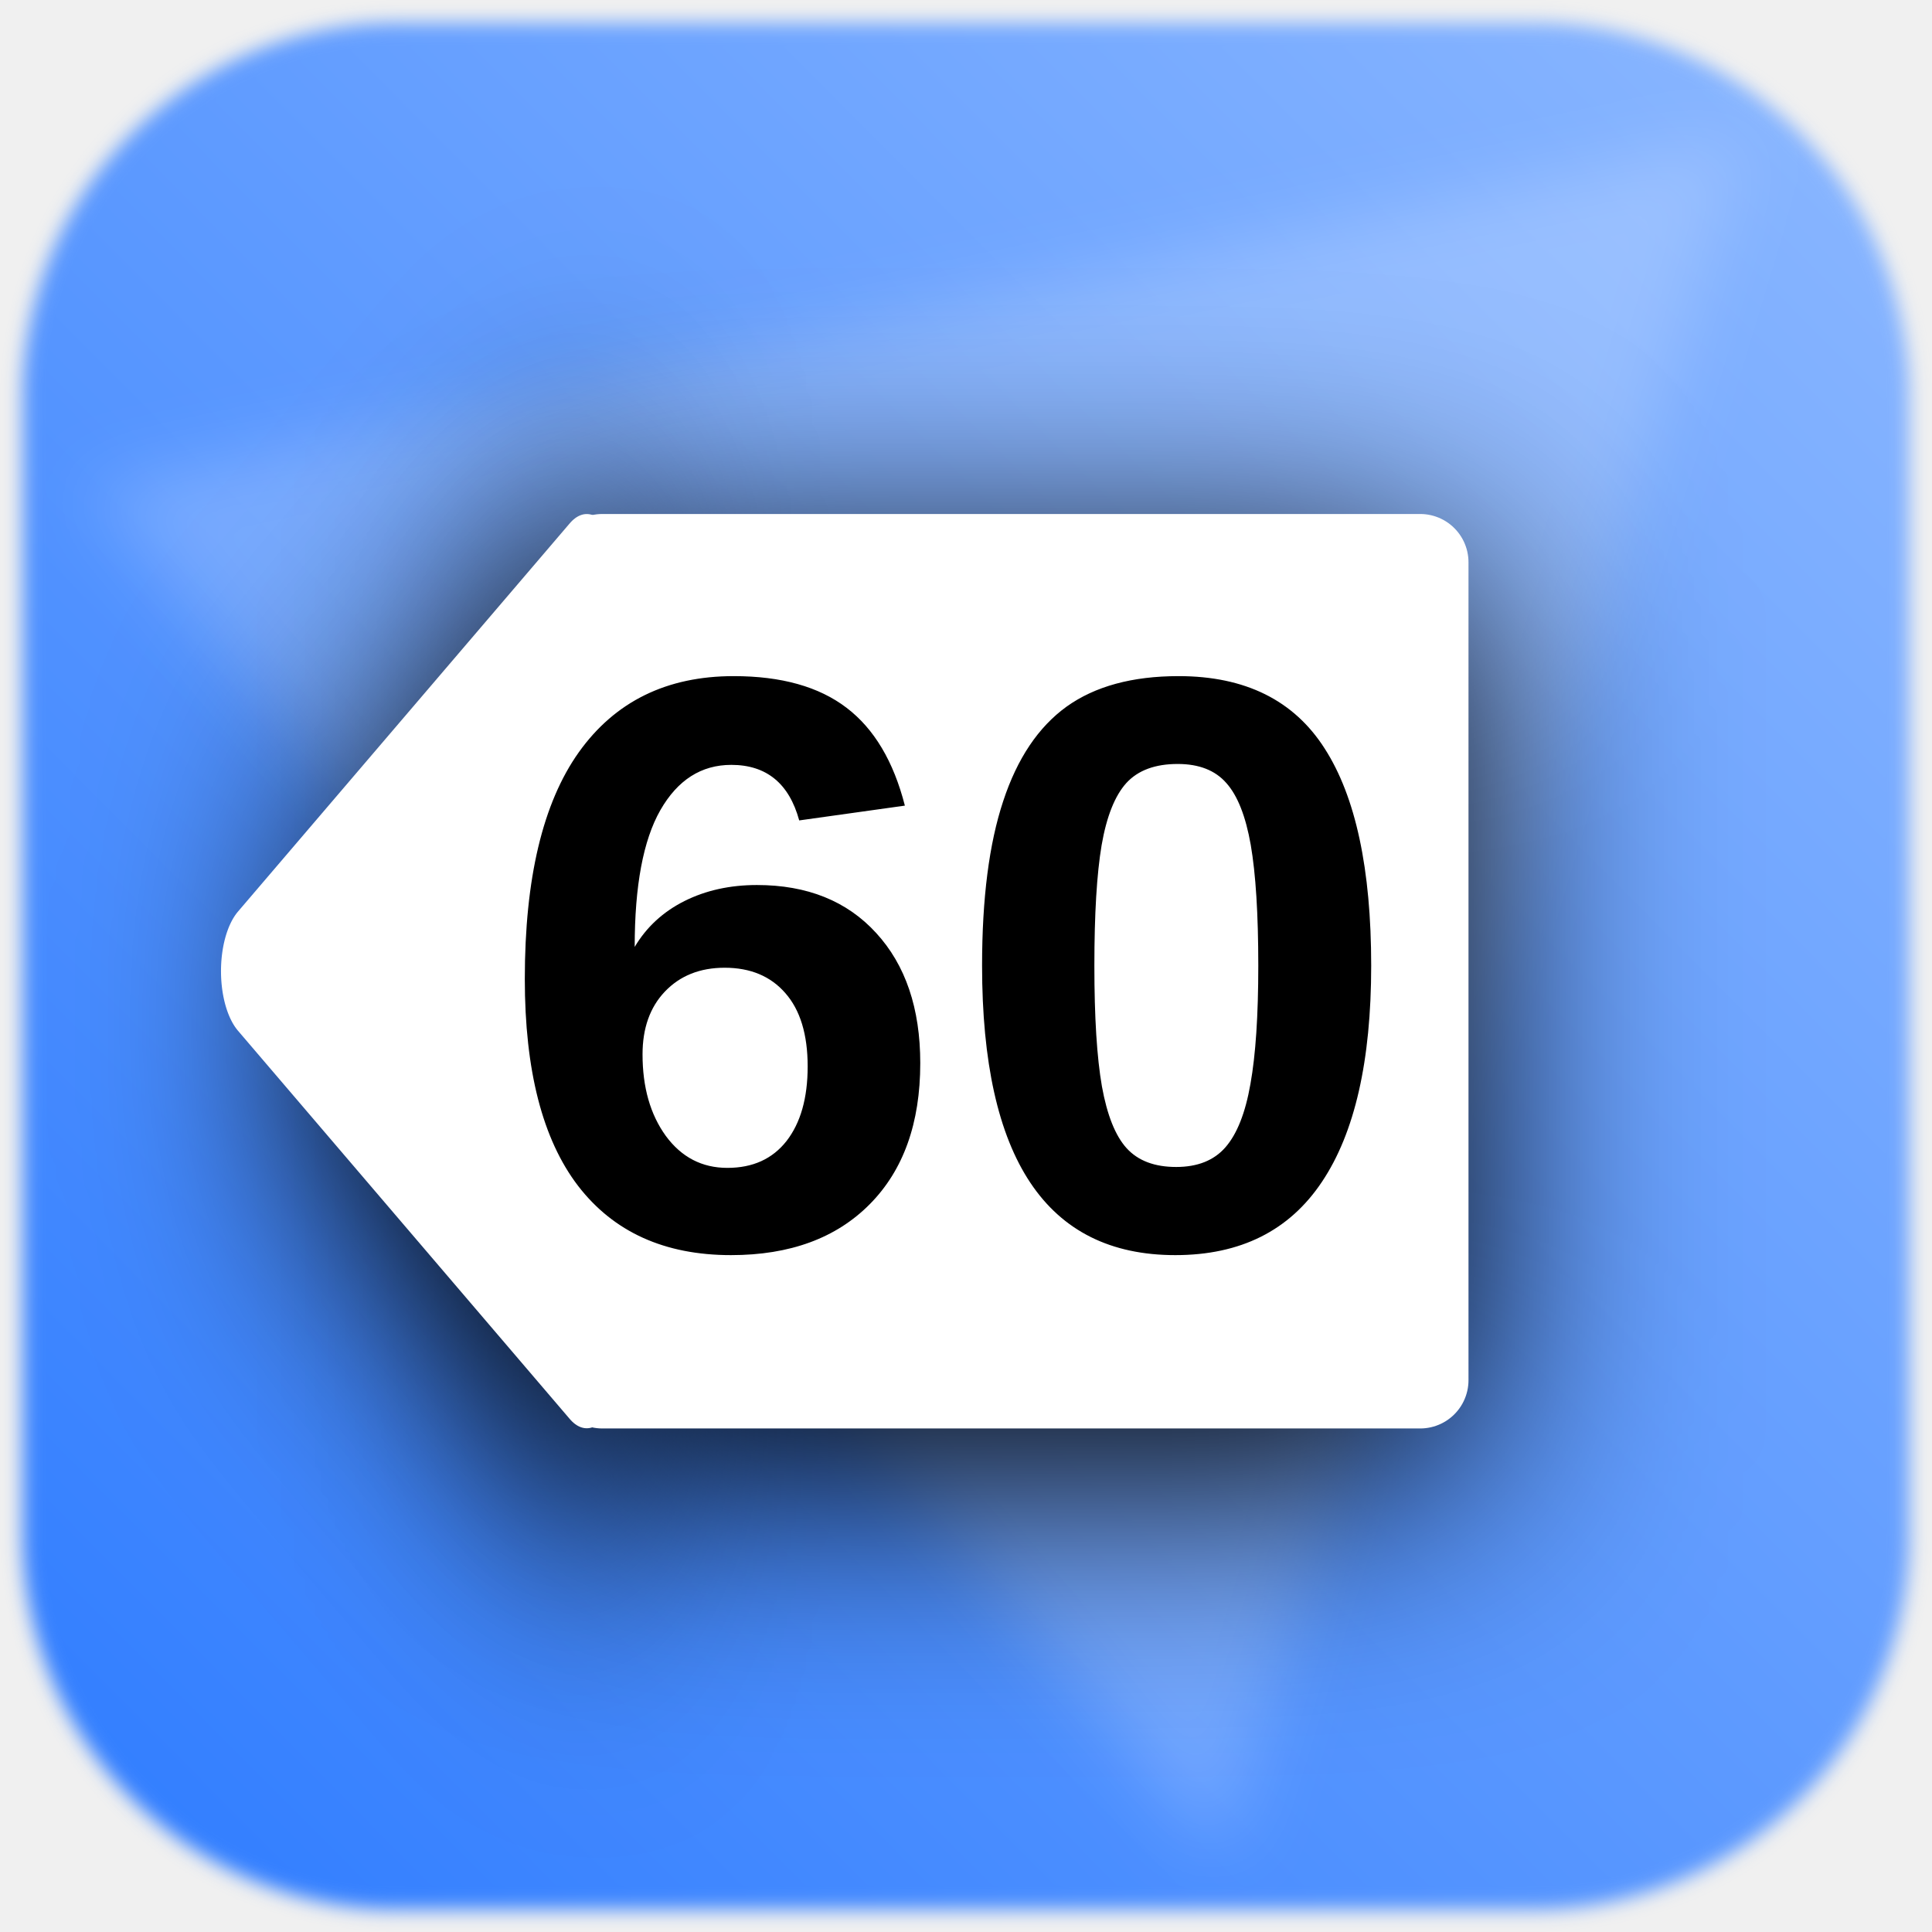
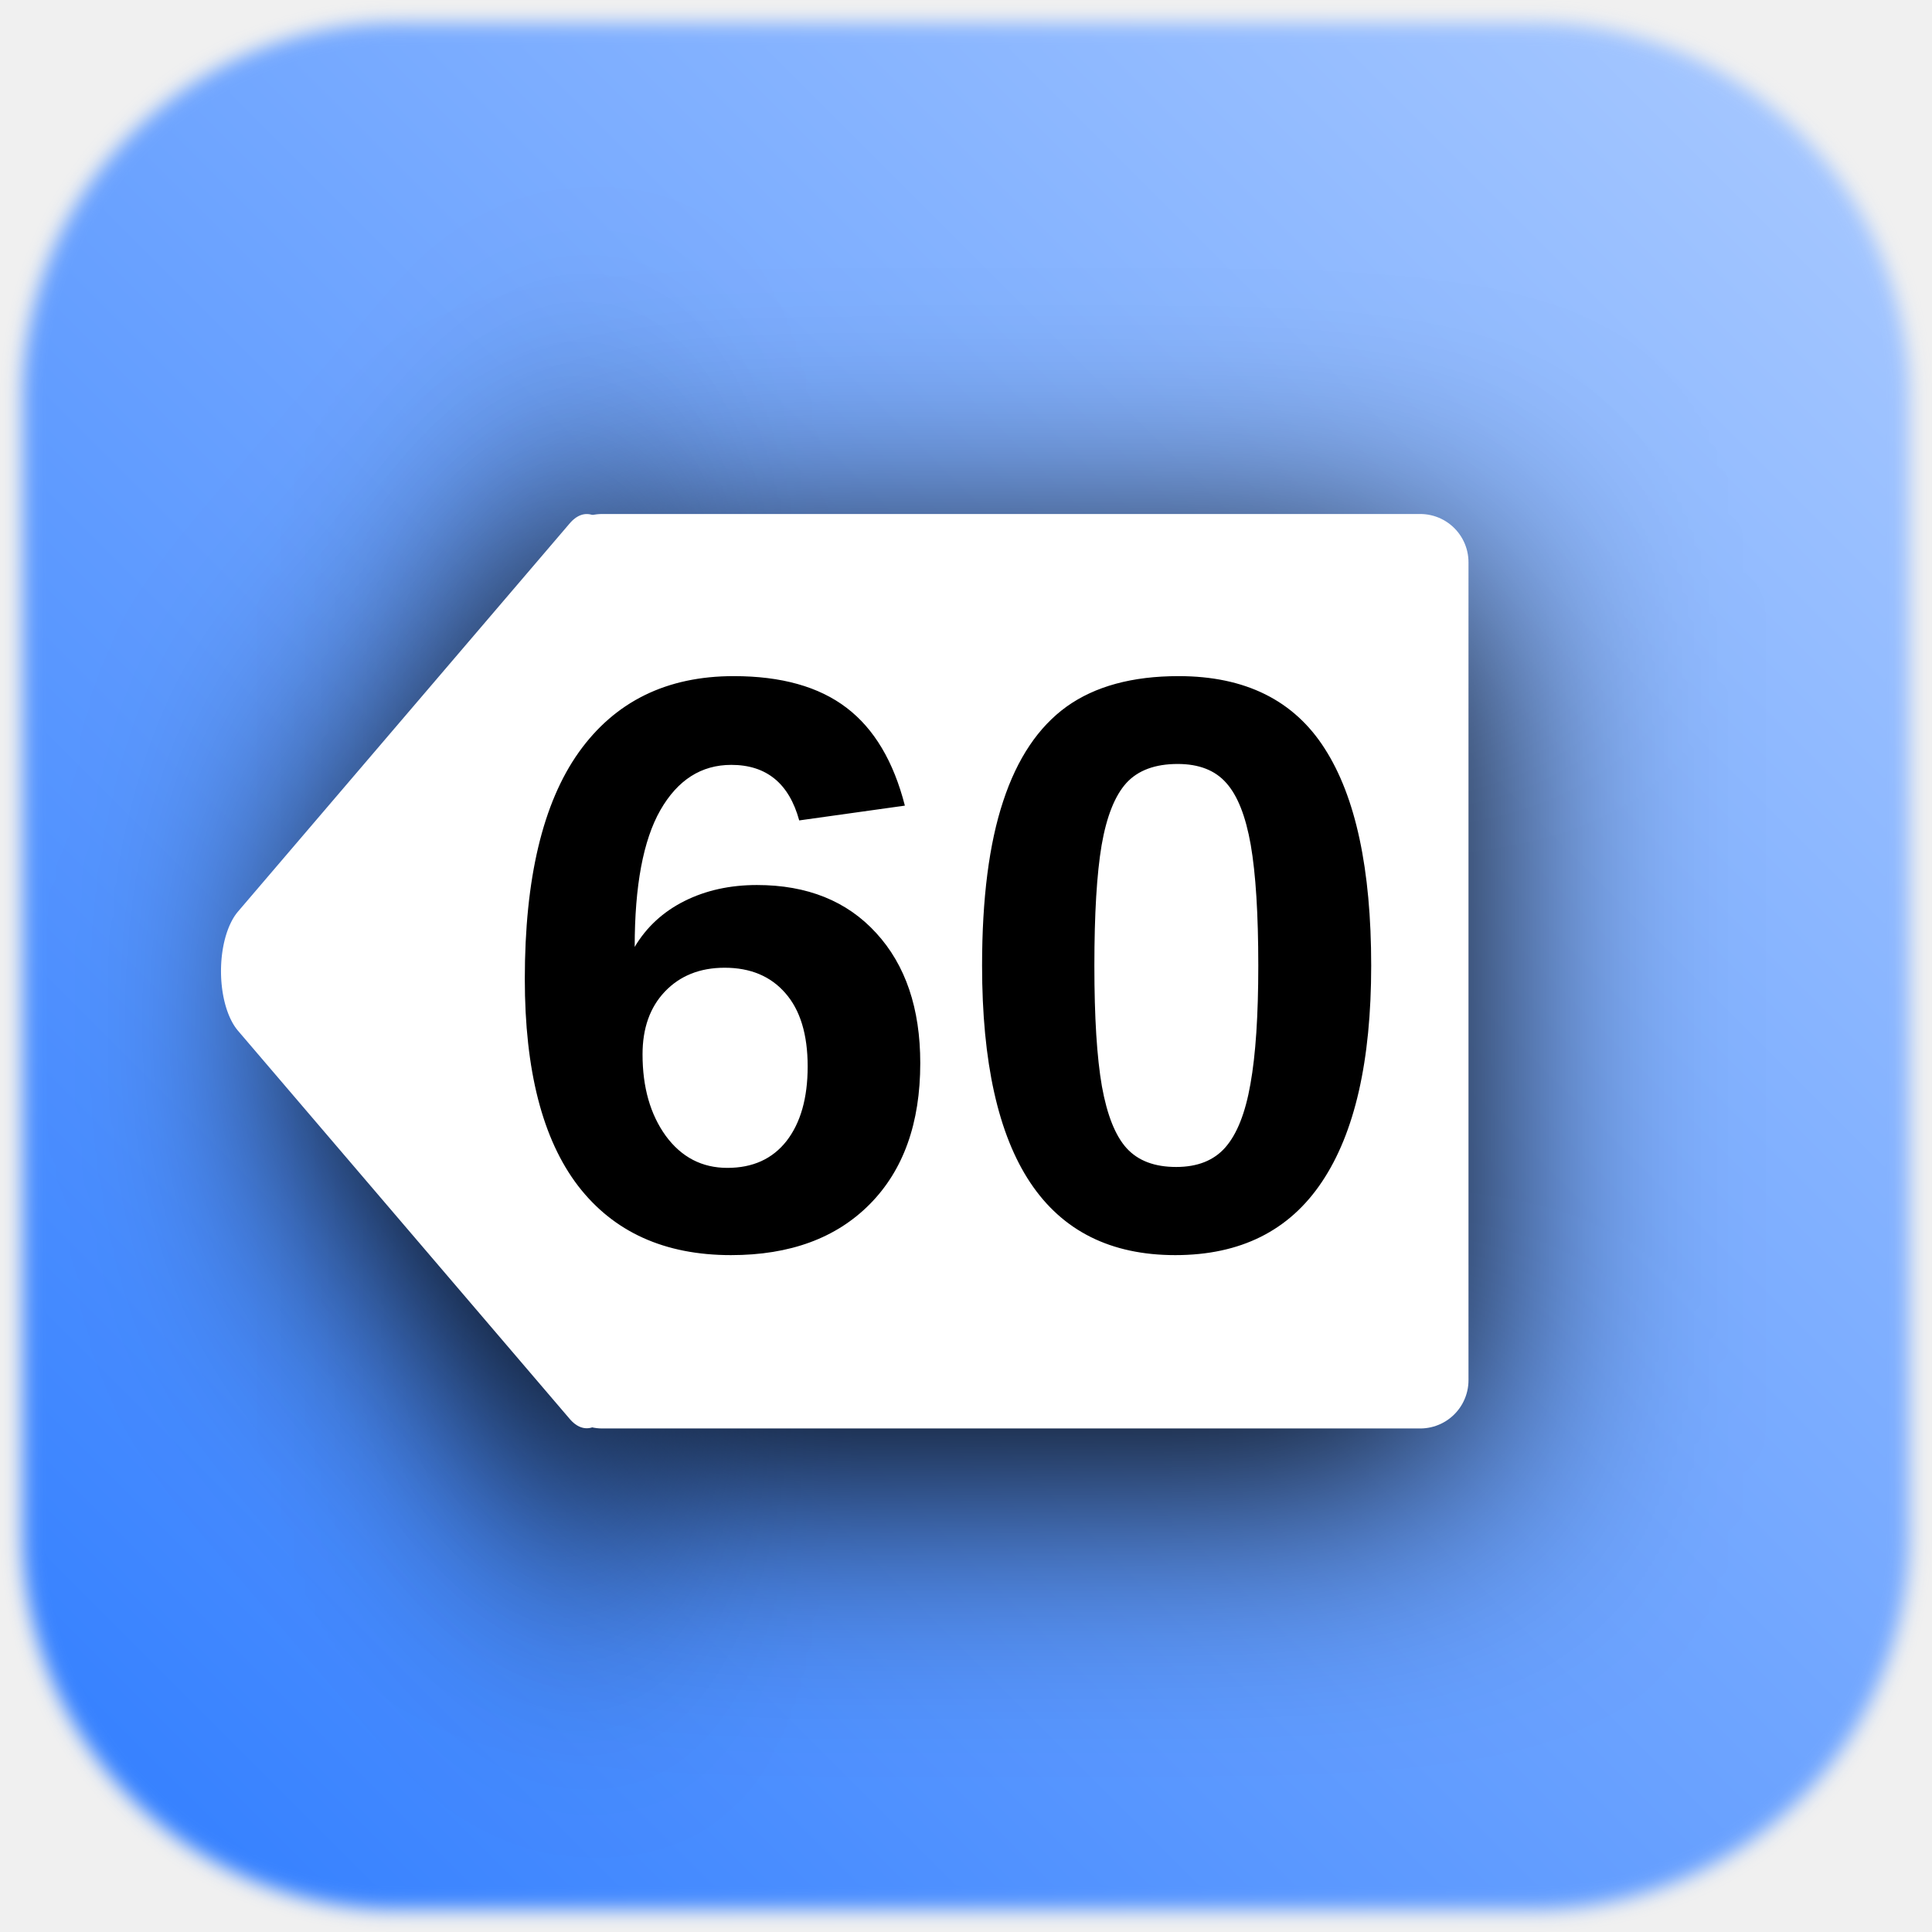
<svg xmlns="http://www.w3.org/2000/svg" xmlns:xlink="http://www.w3.org/1999/xlink" width="100mm" height="100mm" viewBox="0 0 100 100" version="1.1" id="svg5">
  <defs id="defs2">
    <filter style="color-interpolation-filters:sRGB" id="filter1475" x="-0.423" y="-0.423" width="1.846" height="1.846">
      <feGaussianBlur stdDeviation="6.416" id="feGaussianBlur1477" />
    </filter>
    <filter style="color-interpolation-filters:sRGB" id="filter1479" x="-0.732" y="-0.634" width="2.464" height="2.268">
      <feGaussianBlur stdDeviation="39.351" id="feGaussianBlur1481" />
    </filter>
-     <linearGradient xlink:href="#linearGradient832" id="linearGradient834" x1="-1.206" y1="101.203" x2="102.306" y2="-1.764" gradientUnits="userSpaceOnUse" />
+     <clipPath clipPathUnits="userSpaceOnUse" id="clipPath4542">
+       <rect style="fill:#0066ff;fill-opacity:0.955;stroke-width:1.014" id="rect4544" width="398.239" height="369.096" x="-209.859" y="-158.211" transform="matrix(0.9955554,0.0941775,-0.1098134,0.9939522,0,0)" />
+     </clipPath>
+     <linearGradient xlink:href="#linearGradient832" id="linearGradient834" x1="-0.934" y1="101.489" x2="102.306" y2="-1.764" gradientUnits="userSpaceOnUse" />
    <linearGradient id="linearGradient832">
-       <stop style="stop-color:#2d7bff;stop-opacity:1" offset="0" id="stop828" />
-       <stop style="stop-color:#8eb9ff;stop-opacity:1" offset="1" id="stop830" />
+       <stop style="stop-color:#2e7cff;stop-opacity:1" offset="0" id="stop828" />
+       <stop style="stop-color:#adccff;stop-opacity:1" offset="1" id="stop830" />
    </linearGradient>
    <filter style="color-interpolation-filters:sRGB" id="filter1316" x="-0.012" y="-0.012" width="1.024" height="1.024">
      <feGaussianBlur stdDeviation="0.503" id="feGaussianBlur1318" />
    </filter>
-     <clipPath clipPathUnits="userSpaceOnUse" id="clipPath4542">
-       <rect style="fill:#0066ff;fill-opacity:0.955;stroke-width:1.014" id="rect4544" width="398.239" height="369.096" x="-209.859" y="-158.211" transform="matrix(0.9955554,0.0941775,-0.1098134,0.9939522,0,0)" />
-     </clipPath>
-     <filter style="color-interpolation-filters:sRGB" id="filter1917" x="-0.049" y="-0.054" width="1.099" height="1.108">
-       <feGaussianBlur stdDeviation="7.11" id="feGaussianBlur1919" />
-     </filter>
  </defs>
  <g id="layer1">
-     <g id="g4548">
-       <rect transform="matrix(0.9713013,0,0,0.9713013,1.171875,1.171875)" ry="20" rx="20" y="0" x="0" height="100.542" width="100.542" id="rect33" style="opacity:1;fill:url(#linearGradient834);fill-opacity:1;fill-rule:evenodd;stroke-width:0.265;filter:url(#filter1316)" />
-       <path clip-path="url(#clipPath4542)" transform="matrix(0.249618,-0.02551888,0.02757818,0.2697615,52.69676,42.85193)" d="M 20,200 -183.205,-82.679 163.205,-117.32 Z" id="path947" style="fill:#ffffff;fill-opacity:0.196;stroke-width:0;stroke-linecap:round;stroke-linejoin:round;filter:url(#filter1917)" />
-     </g>
+     <rect transform="matrix(0.9713013,0,0,0.9713013,1.171875,1.171875)" ry="20" rx="20" y="0" x="0" height="100.542" width="100.542" id="rect33" style="fill:url(#linearGradient834);fill-opacity:1;fill-rule:evenodd;stroke-width:0.265;filter:url(#filter1316)" />
    <path style="fill:#000000;stroke:#000000;stroke-width:30.669;stroke-linecap:round;stroke-linejoin:round;stroke-miterlimit:4;stroke-dasharray:none;stroke-dashoffset:0;stroke-opacity:1;filter:url(#filter1479)" id="path238-3" transform="matrix(-0.1145151,0,0,0.2321039,36.97546,32.02298)" d="M 200,90 50,176.603 50,3.397 Z" />
    <rect style="fill:#000000;stroke:#000000;stroke-width:5;stroke-linecap:round;stroke-linejoin:round;stroke-miterlimit:4;stroke-dasharray:none;stroke-opacity:1;filter:url(#filter1475)" id="rect1098-6" width="42.333" height="42.333" x="27.336" y="31.75" transform="matrix(-1,0,0,1,100.8454,0)" />
    <path style="fill:#ffffff;stroke:#ffffff;stroke-width:30.669;stroke-linecap:round;stroke-linejoin:round;stroke-miterlimit:4;stroke-dasharray:none;stroke-dashoffset:0;stroke-opacity:1" id="path238" d="M 200,90 50,176.603 50,3.397 Z" transform="matrix(-0.1145151,0,0,0.2321039,36.09762,29.37715)" />
    <rect style="fill:#ffffff;stroke:#ffffff;stroke-width:5;stroke-linecap:round;stroke-linejoin:round;stroke-miterlimit:4;stroke-dasharray:none;stroke-opacity:1" id="rect1098" width="42.333" height="42.333" x="-73.509" y="29.104" transform="scale(-1,1)" />
    <text xml:space="preserve" style="font-style:normal;font-variant:normal;font-weight:bold;font-stretch:normal;font-size:42.333px;line-height:1.25;font-family:'Liberation Sans';-inkscape-font-specification:'Liberation Sans Bold';fill:#000000;fill-opacity:1;stroke:none;stroke-width:0.265" x="25.616" y="64.559" id="text5353-4">
      <tspan id="tspan5351-9" style="font-style:normal;font-variant:normal;font-weight:bold;font-stretch:normal;font-size:42.333px;font-family:'Liberation Sans';-inkscape-font-specification:'Liberation Sans Bold';stroke-width:0.265" x="25.616" y="64.559" dx="0 0">60</tspan>
    </text>
  </g>
</svg>
